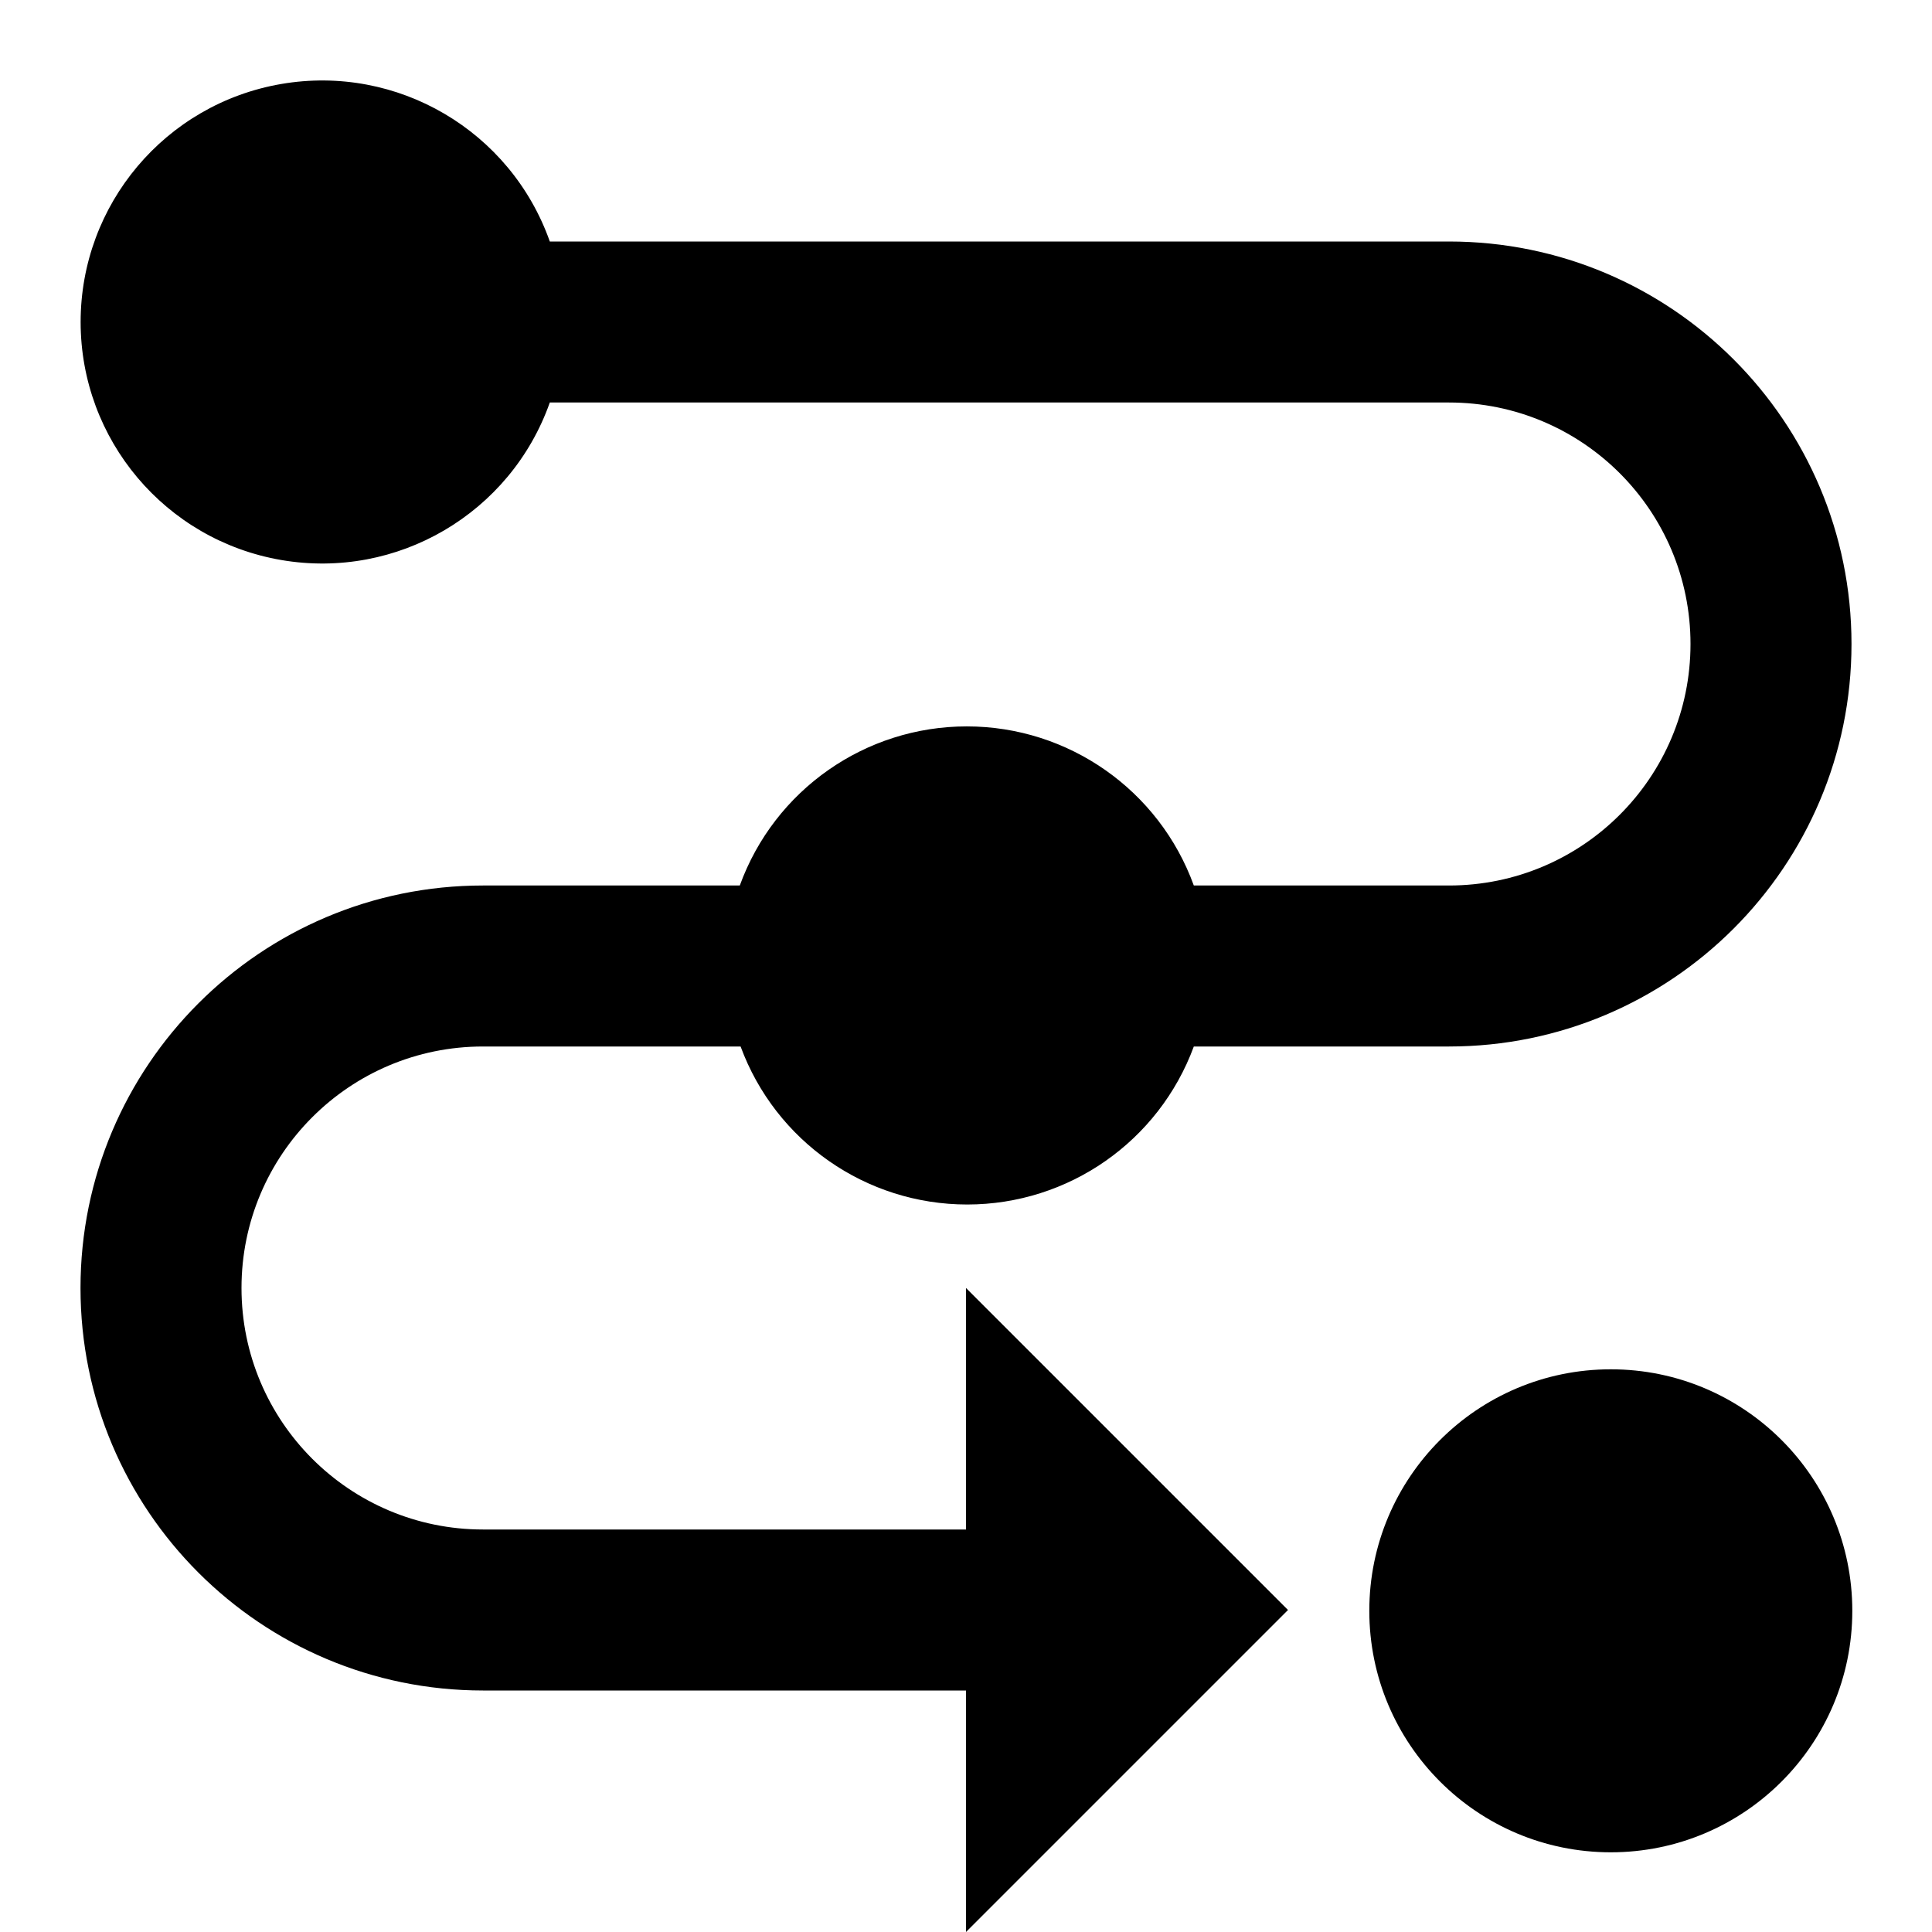
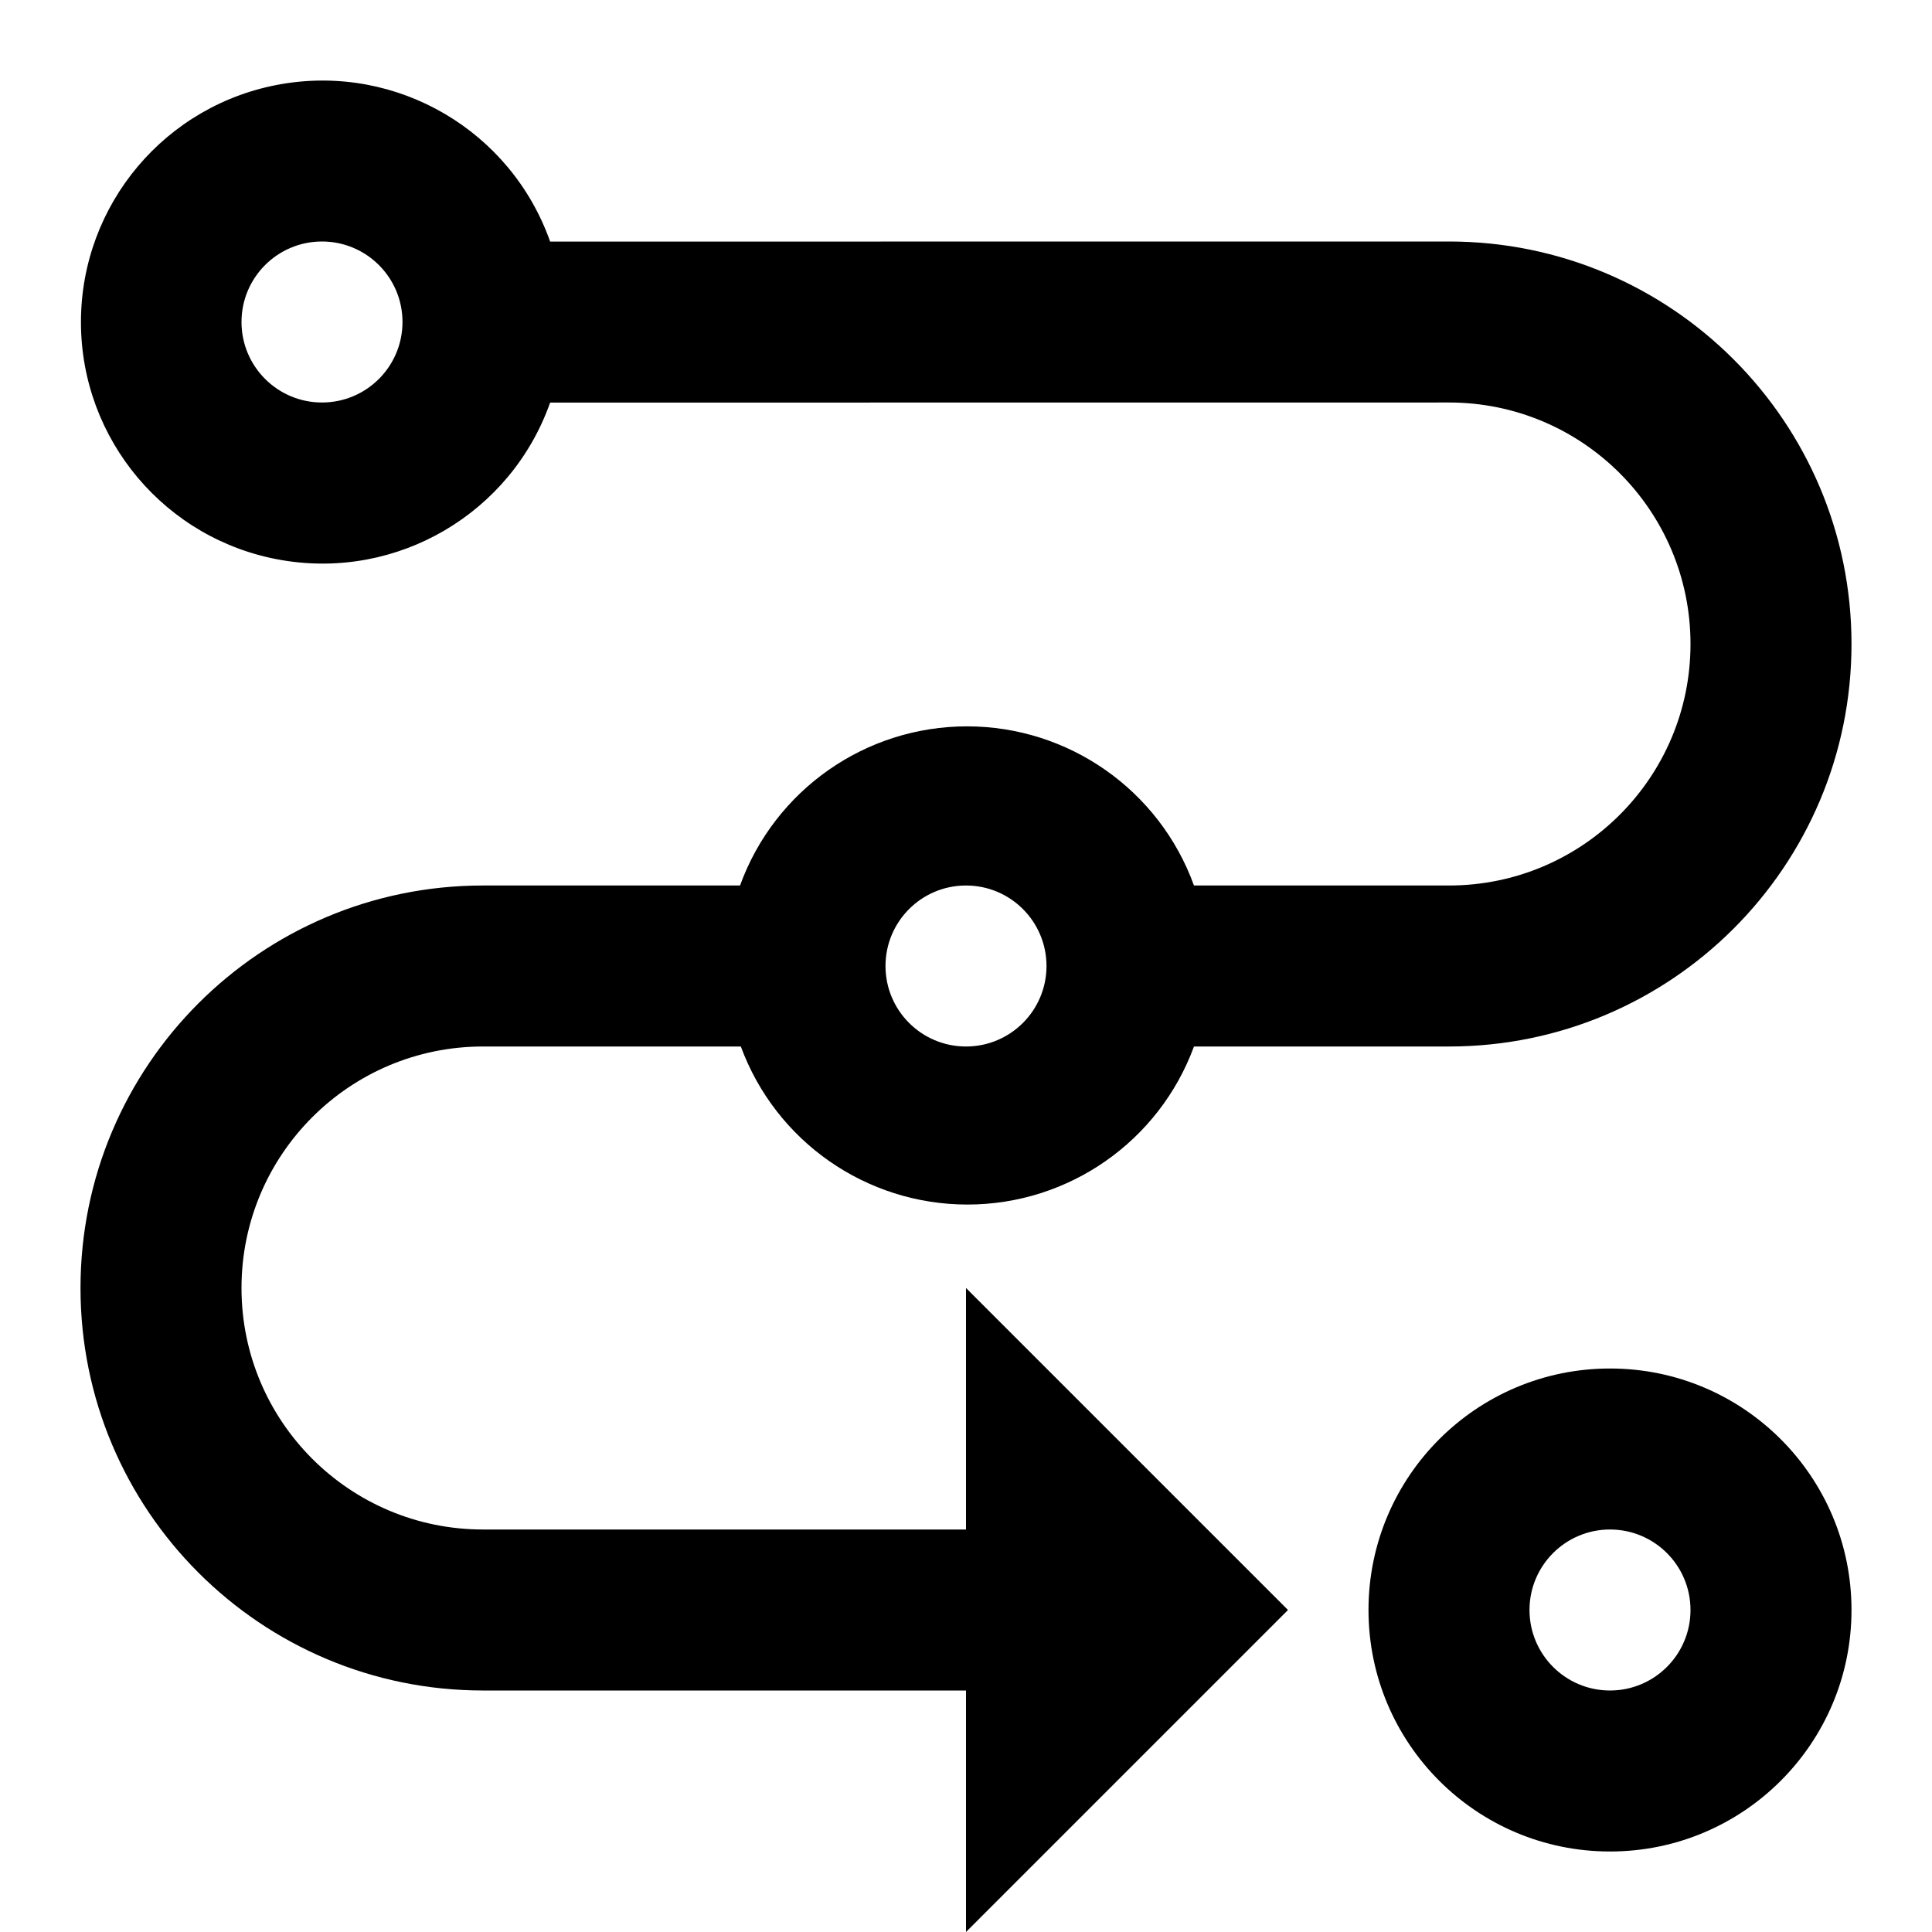
<svg xmlns="http://www.w3.org/2000/svg" viewBox="0 0 24 24" fill="currentColor">
-   <circle cx="20.01" cy="20.01" r="3" />
-   <path d="M18,3H6.83a3,3,0,1,0,0,2H18a3,3,0,0,1,0,6H14.83a3,3,0,0,0-5.64,0H6A5,5,0,0,0,6,21h6v3l4-4-4-4v3H6a3,3,0,1,1,0-6H9.2a3,3,0,0,0,5.63,0H18A5,5,0,0,0,18,3Z" />
+   <path d="M18,3,6.834,3.001a3,3,0,1,0,0,2L18,5a3,3,0,0,1,0,6l-3.168 0a2.999,2.999,0,0,0-5.639,0L6,11A5,5,0,0,0,6,21h6v3l4-4-4-4v3H6a3,3,0,0,1,0-6l3.203 0a2.999,2.999,0,0,0,5.629,0L18,13A5,5,0,0,0,18,3ZM4,5A1,1,0,1,1,5,4,1,1,0,0,1,4,5Zm8,8a1,1,0,1,1,1-1A1,1,0,0,1,12,13Z" />
+   <path d="M20,17a3,3,0,1,0,3,3A3,3,0,0,0,20,17Zm0,4a1,1,0,1,1,1-1A1,1,0,0,1,20,21Z" />
</svg>
